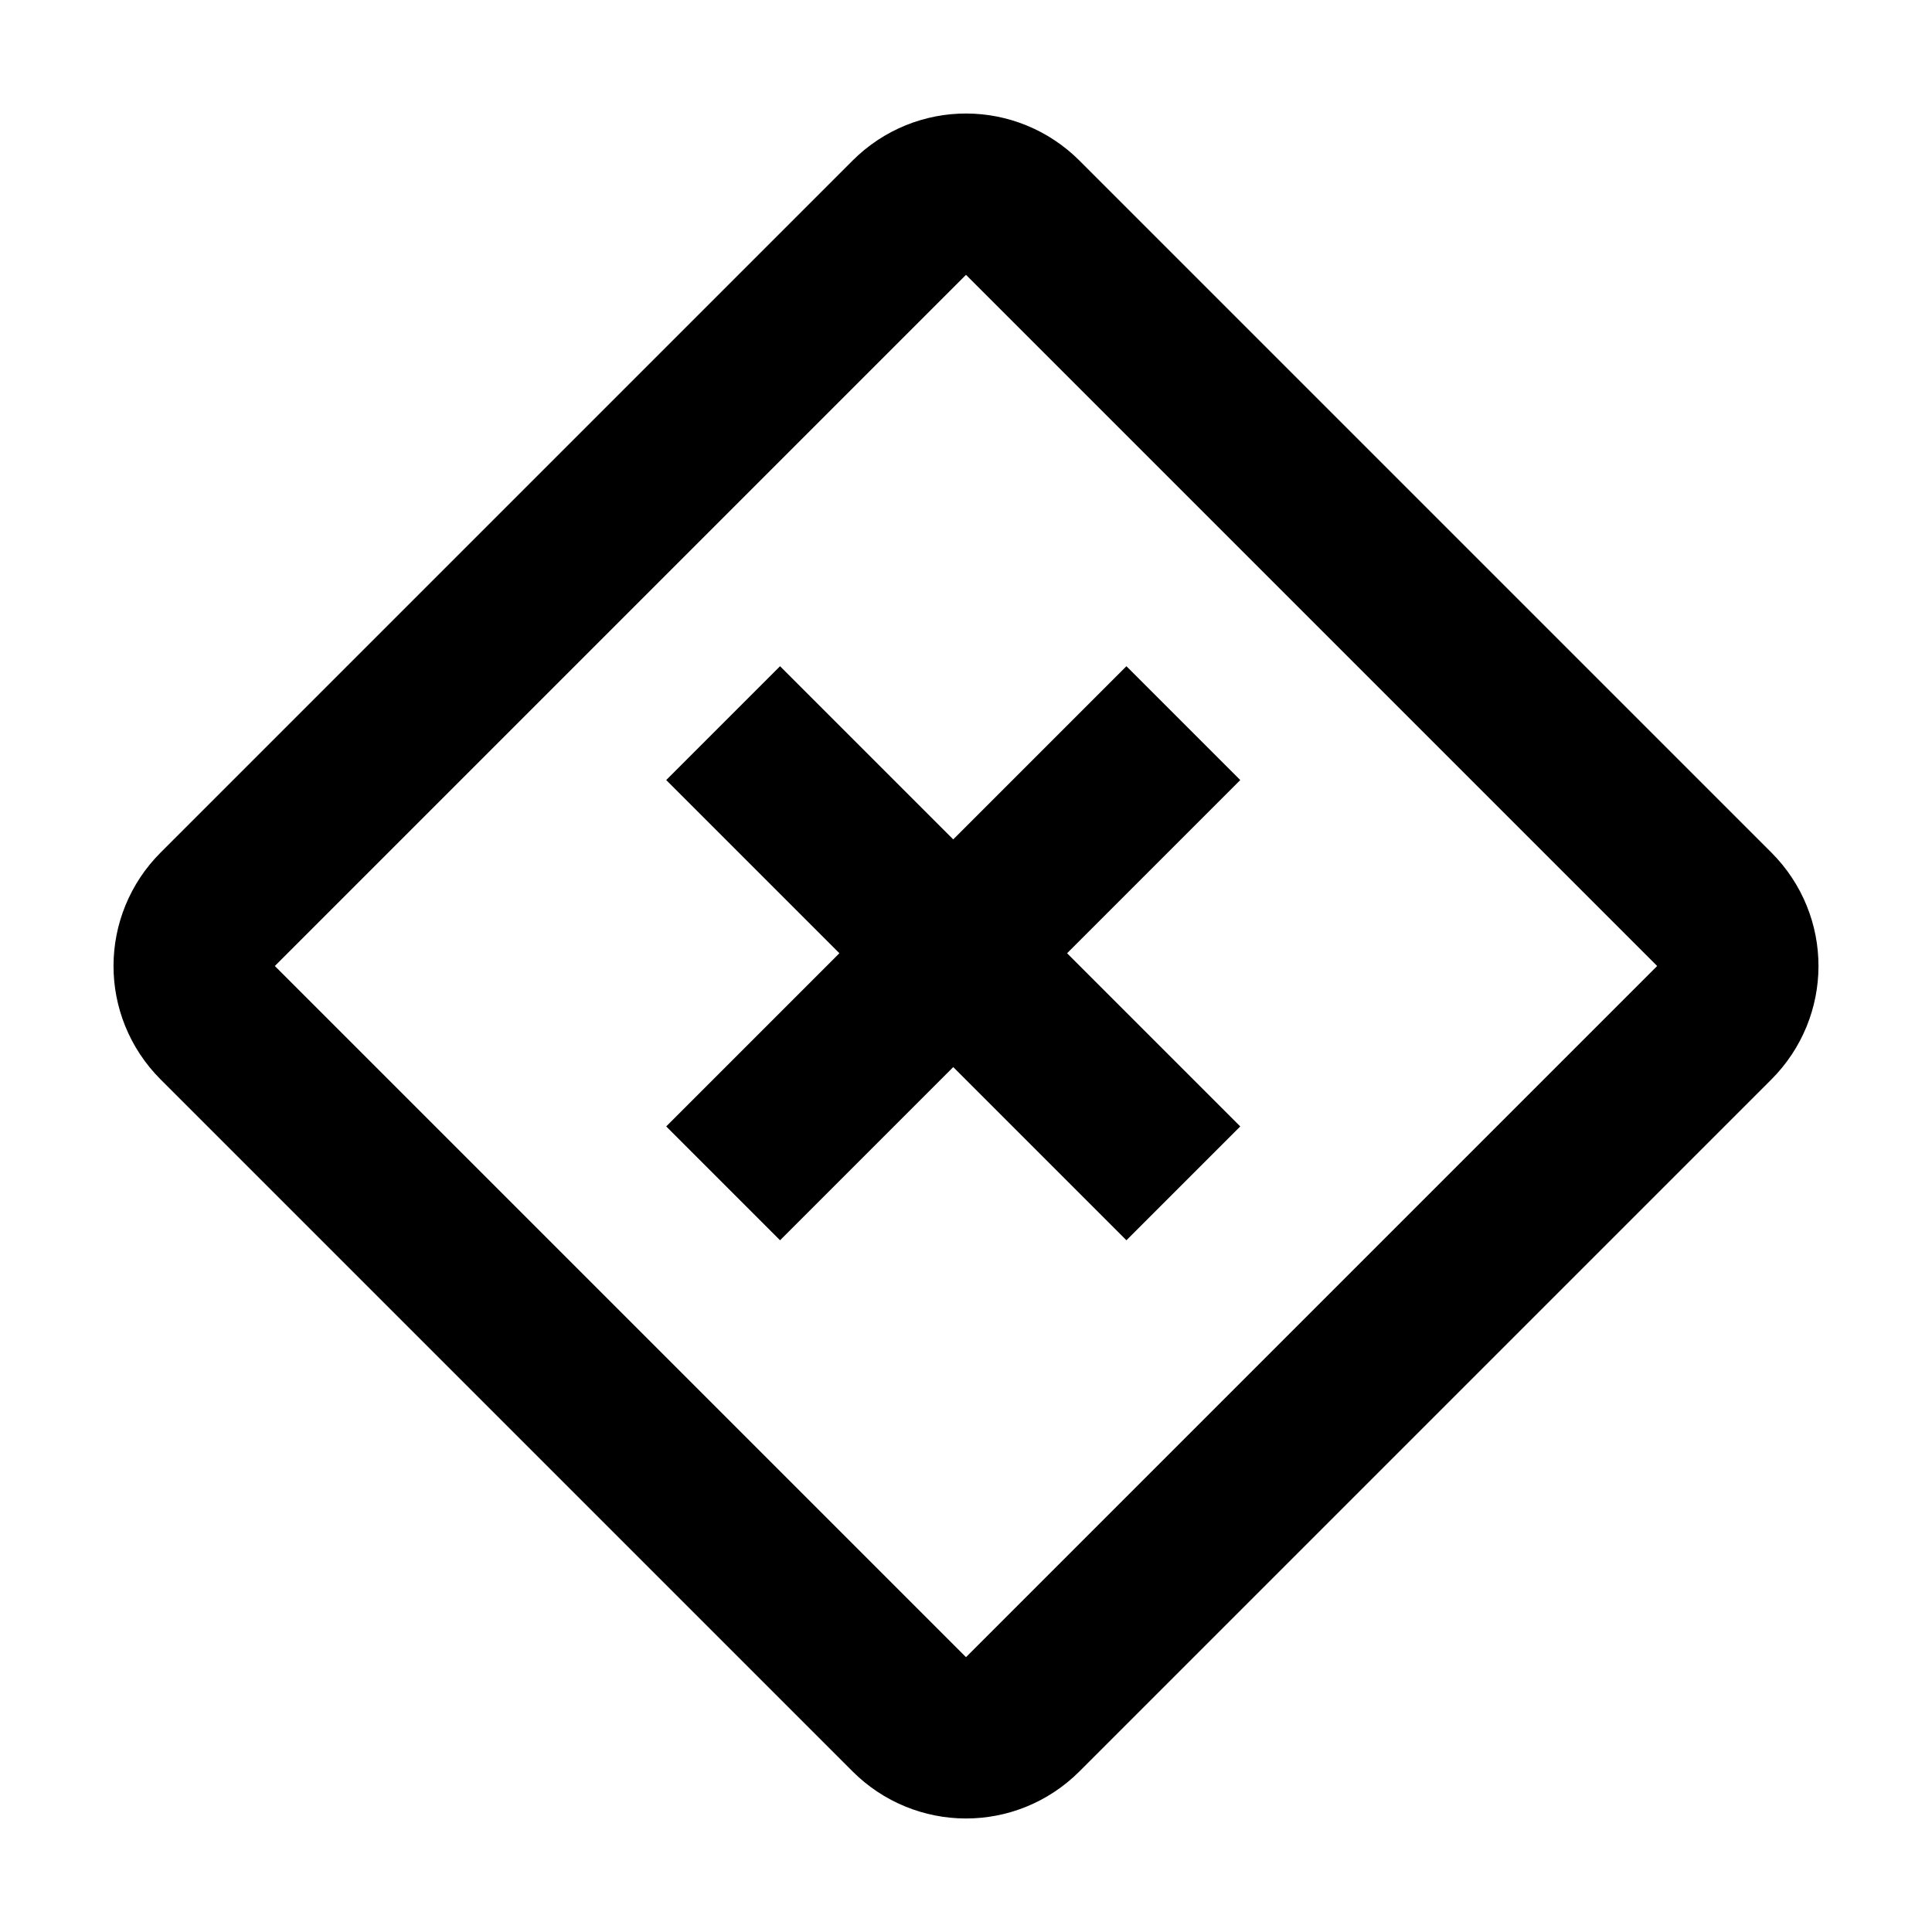
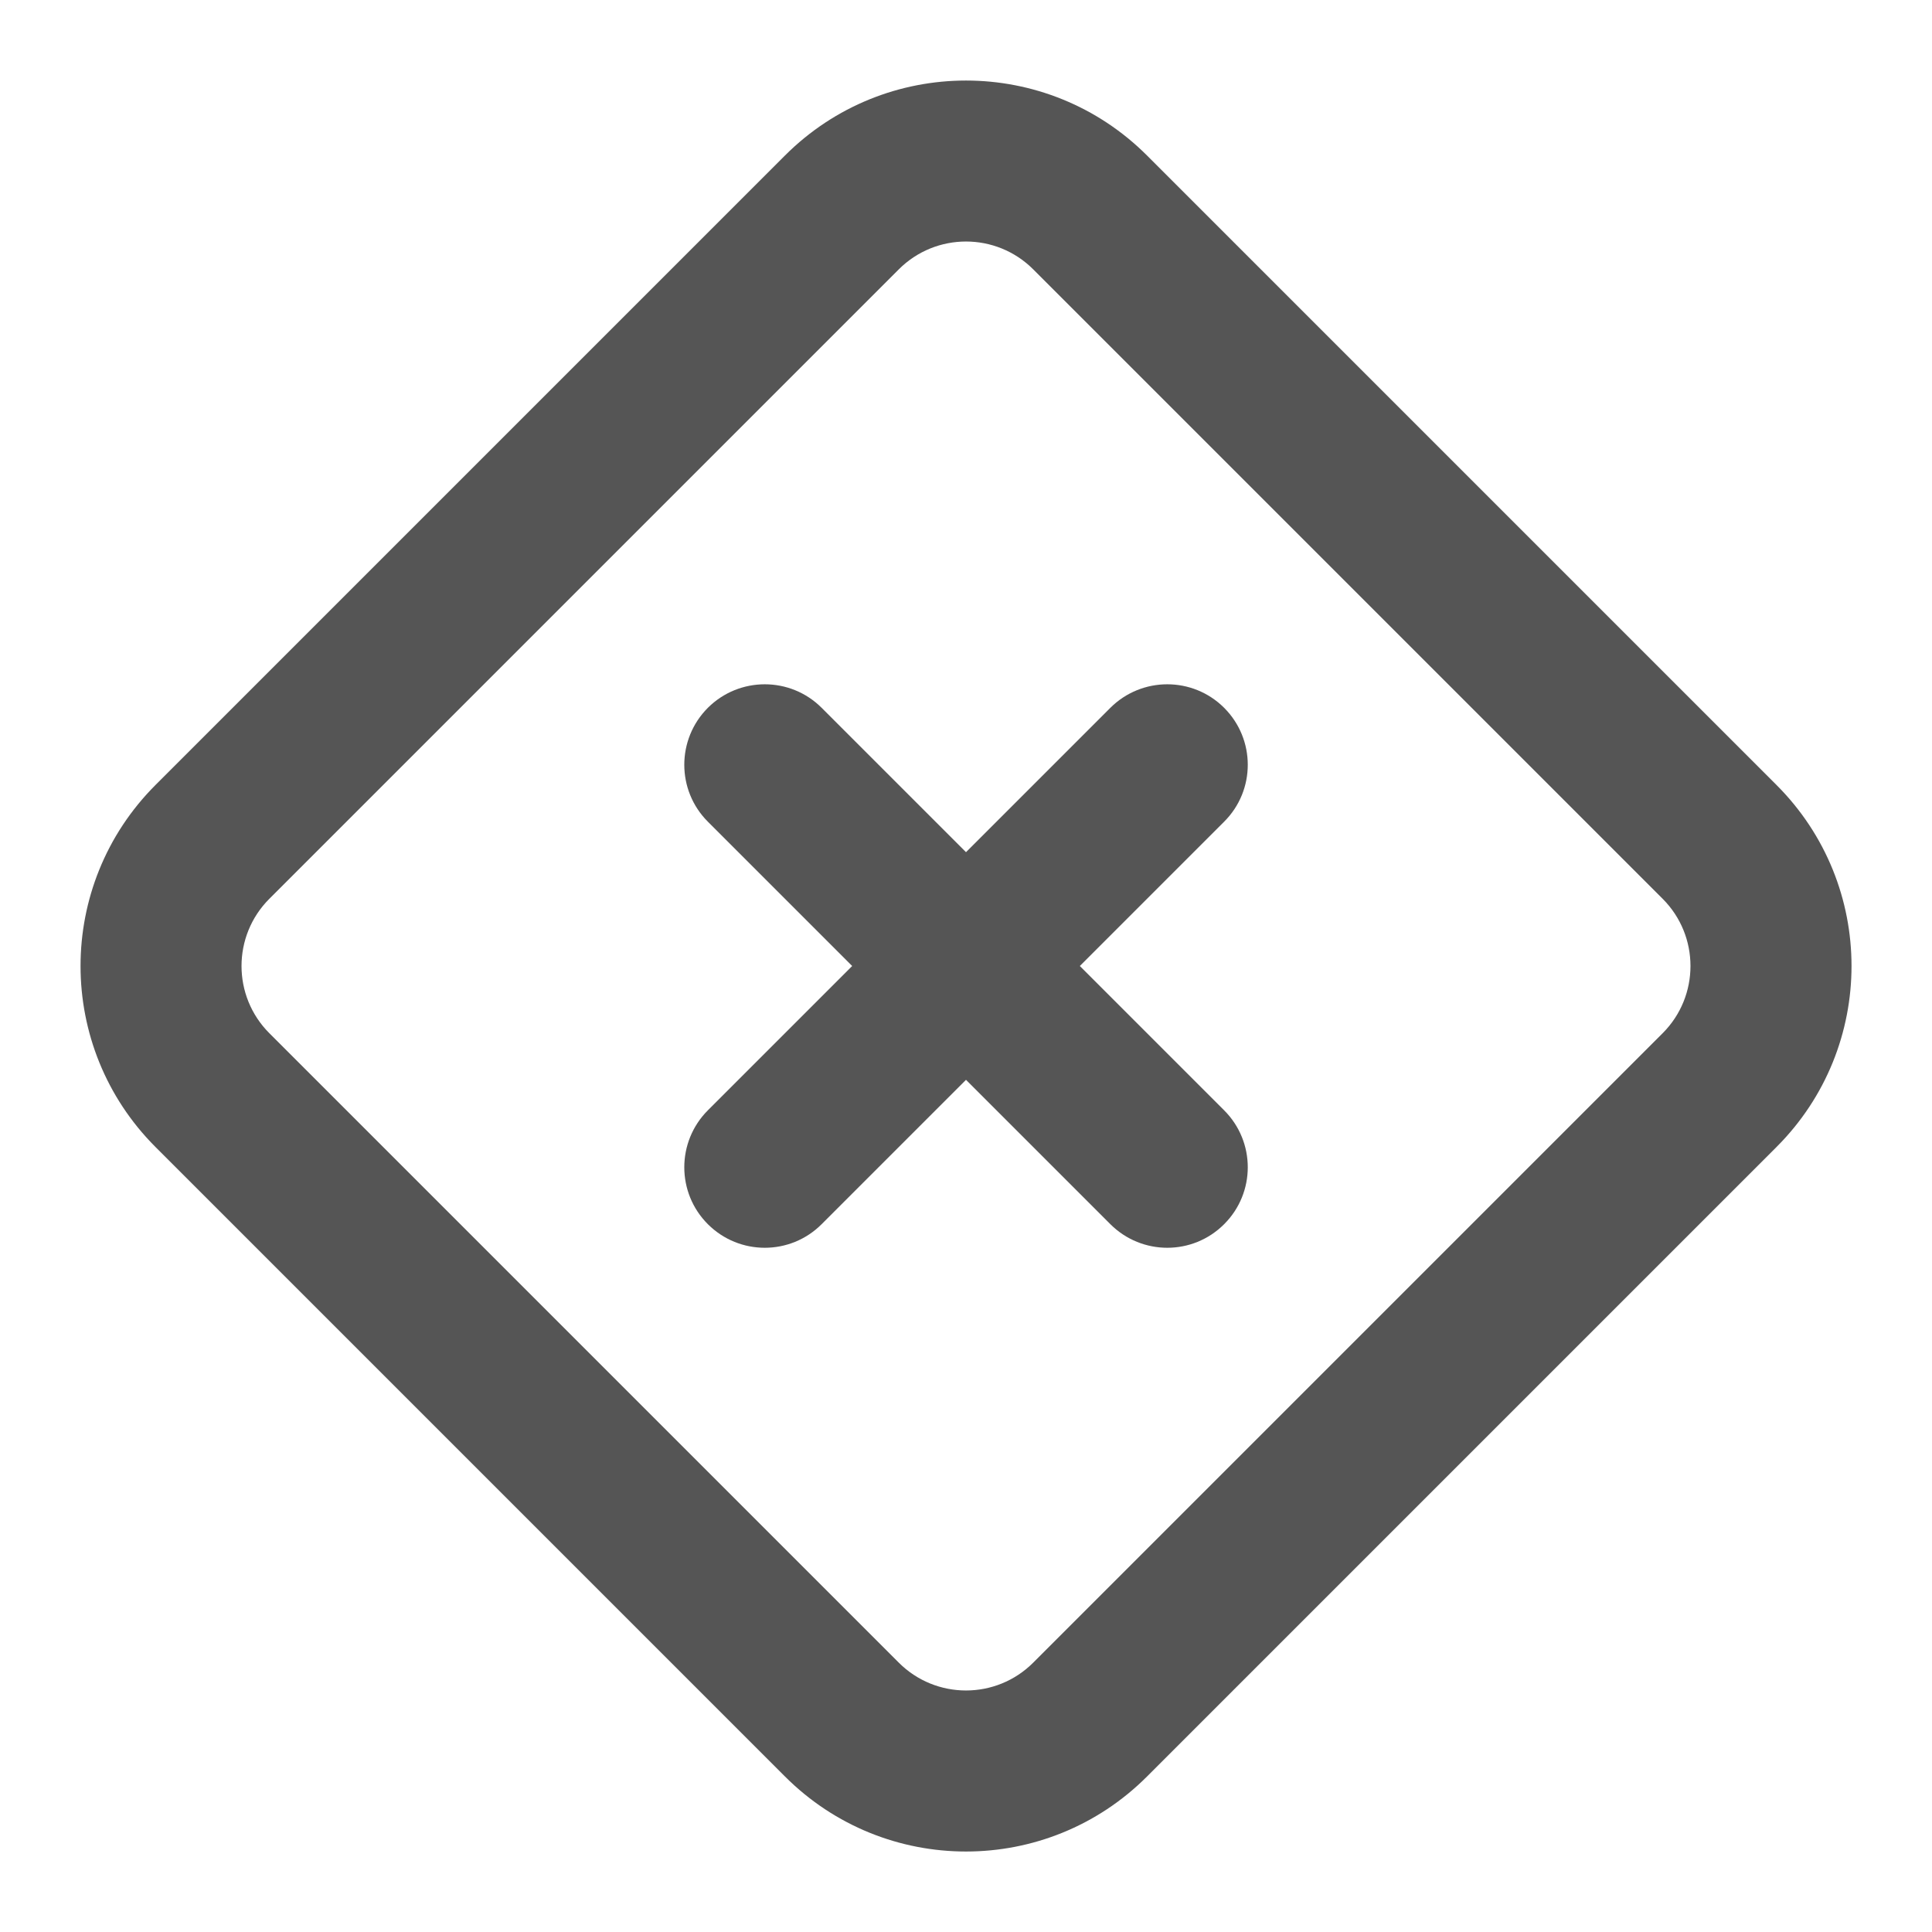
- <svg xmlns="http://www.w3.org/2000/svg" width="24" height="24" viewBox="0 0 24 24">
-   <path fill="none" stroke="#000" stroke-width="2" d="M12.703,2.703 C12.315,2.315 11.69,2.31 11.297,2.703 L2.703,11.297 C2.315,11.685 2.31,12.31 2.703,12.703 L11.297,21.297 C11.685,21.685 12.31,21.69 12.703,21.297 L21.297,12.703 C21.685,12.315 21.69,11.69 21.297,11.297 L12.703,2.703 Z M8.983,14.7 L14.7,8.983 M8.983,8.983 L14.7,14.7" />
+ <svg xmlns="http://www.w3.org/2000/svg" width="24" height="24" viewBox="0 0 24 24" fill="none">
+   <path d="M13.793 8.793C14.184 8.403 14.817 8.403 15.207 8.793C15.598 9.184 15.598 9.817 15.207 10.207L13.414 12L15.207 13.793C15.598 14.184 15.598 14.817 15.207 15.207C14.817 15.598 14.184 15.598 13.793 15.207L12 13.414L10.207 15.207C9.817 15.598 9.184 15.598 8.793 15.207C8.403 14.817 8.403 14.184 8.793 13.793L10.586 12L8.793 10.207C8.403 9.817 8.403 9.184 8.793 8.793C9.184 8.403 9.817 8.403 10.207 8.793L12 10.586L13.793 8.793Z" fill="#555555" />
+   <path fill-rule="evenodd" clip-rule="evenodd" d="M9.751 1.932C10.993 0.69 13.007 0.69 14.249 1.932L22.068 9.751C23.311 10.993 23.311 13.007 22.068 14.249L14.249 22.068C13.007 23.311 10.993 23.311 9.751 22.068L1.932 14.249C0.69 13.007 0.69 10.993 1.932 9.751L9.751 1.932ZM12.835 3.346C12.374 2.885 11.626 2.885 11.165 3.346L3.346 11.165C2.885 11.626 2.885 12.374 3.346 12.835L11.165 20.654C11.626 21.115 12.374 21.115 12.835 20.654L20.654 12.835C21.115 12.374 21.115 11.626 20.654 11.165L12.835 3.346Z" fill="#555555" />
</svg>
